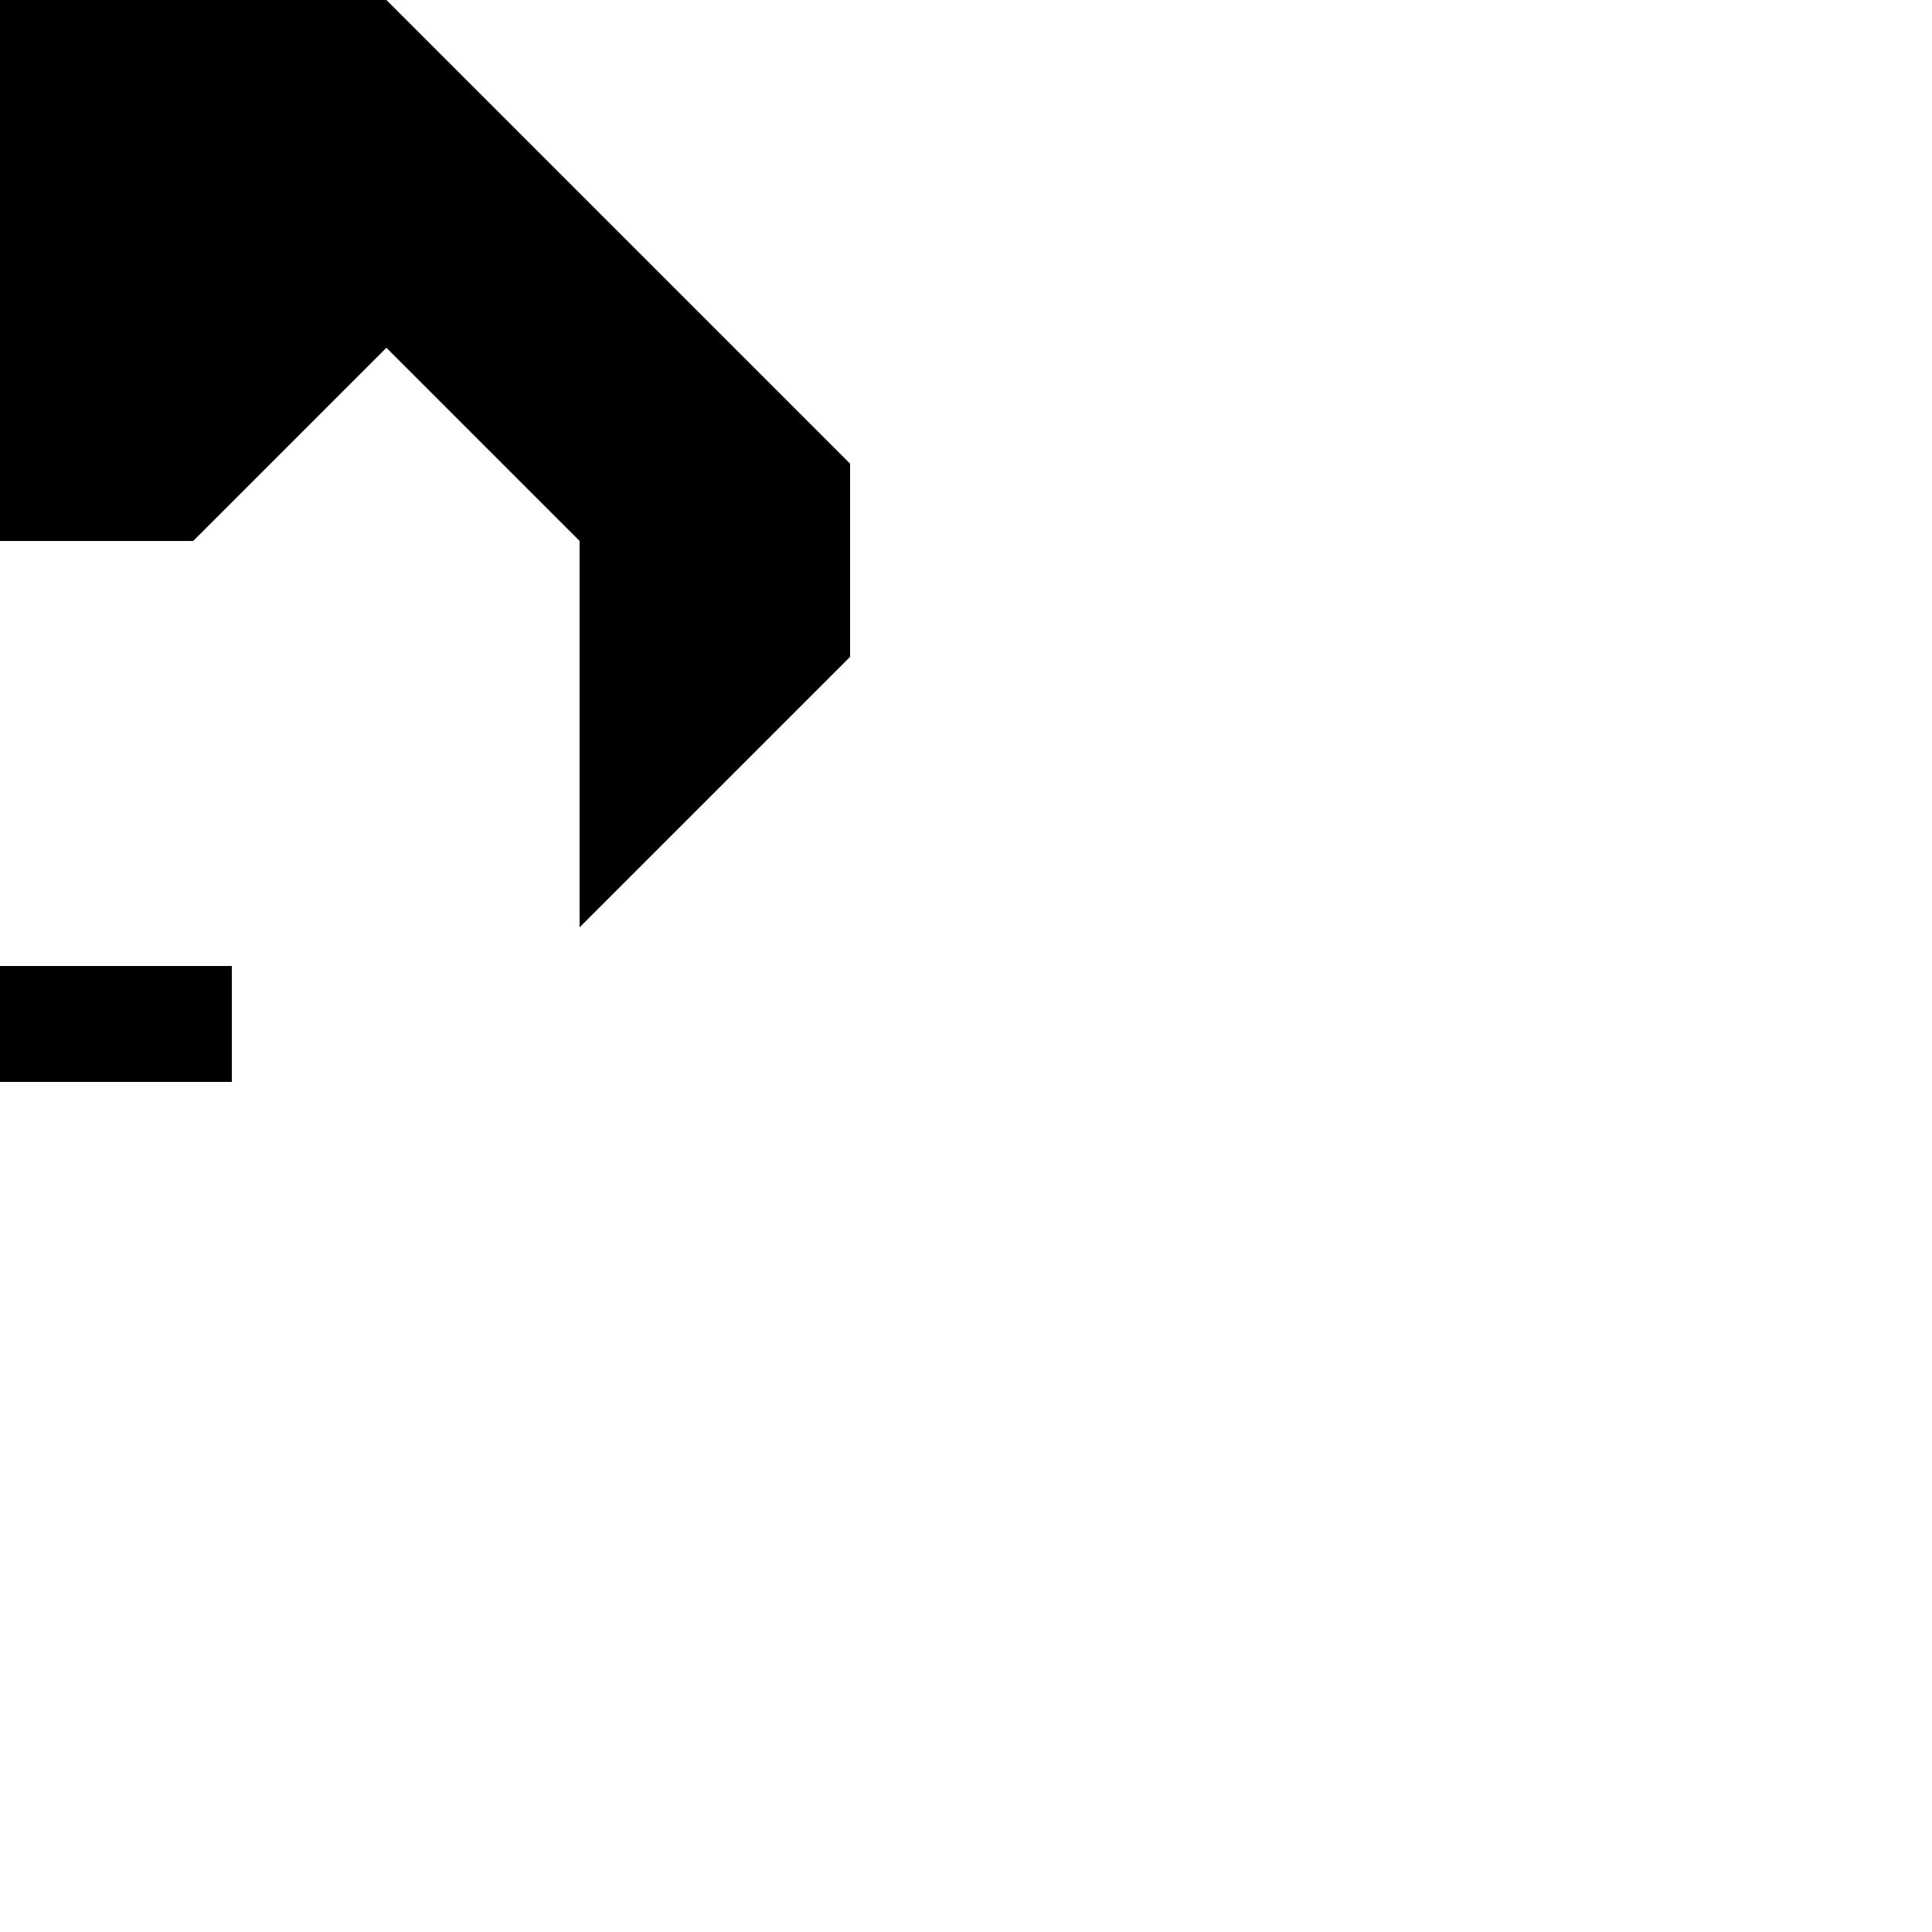
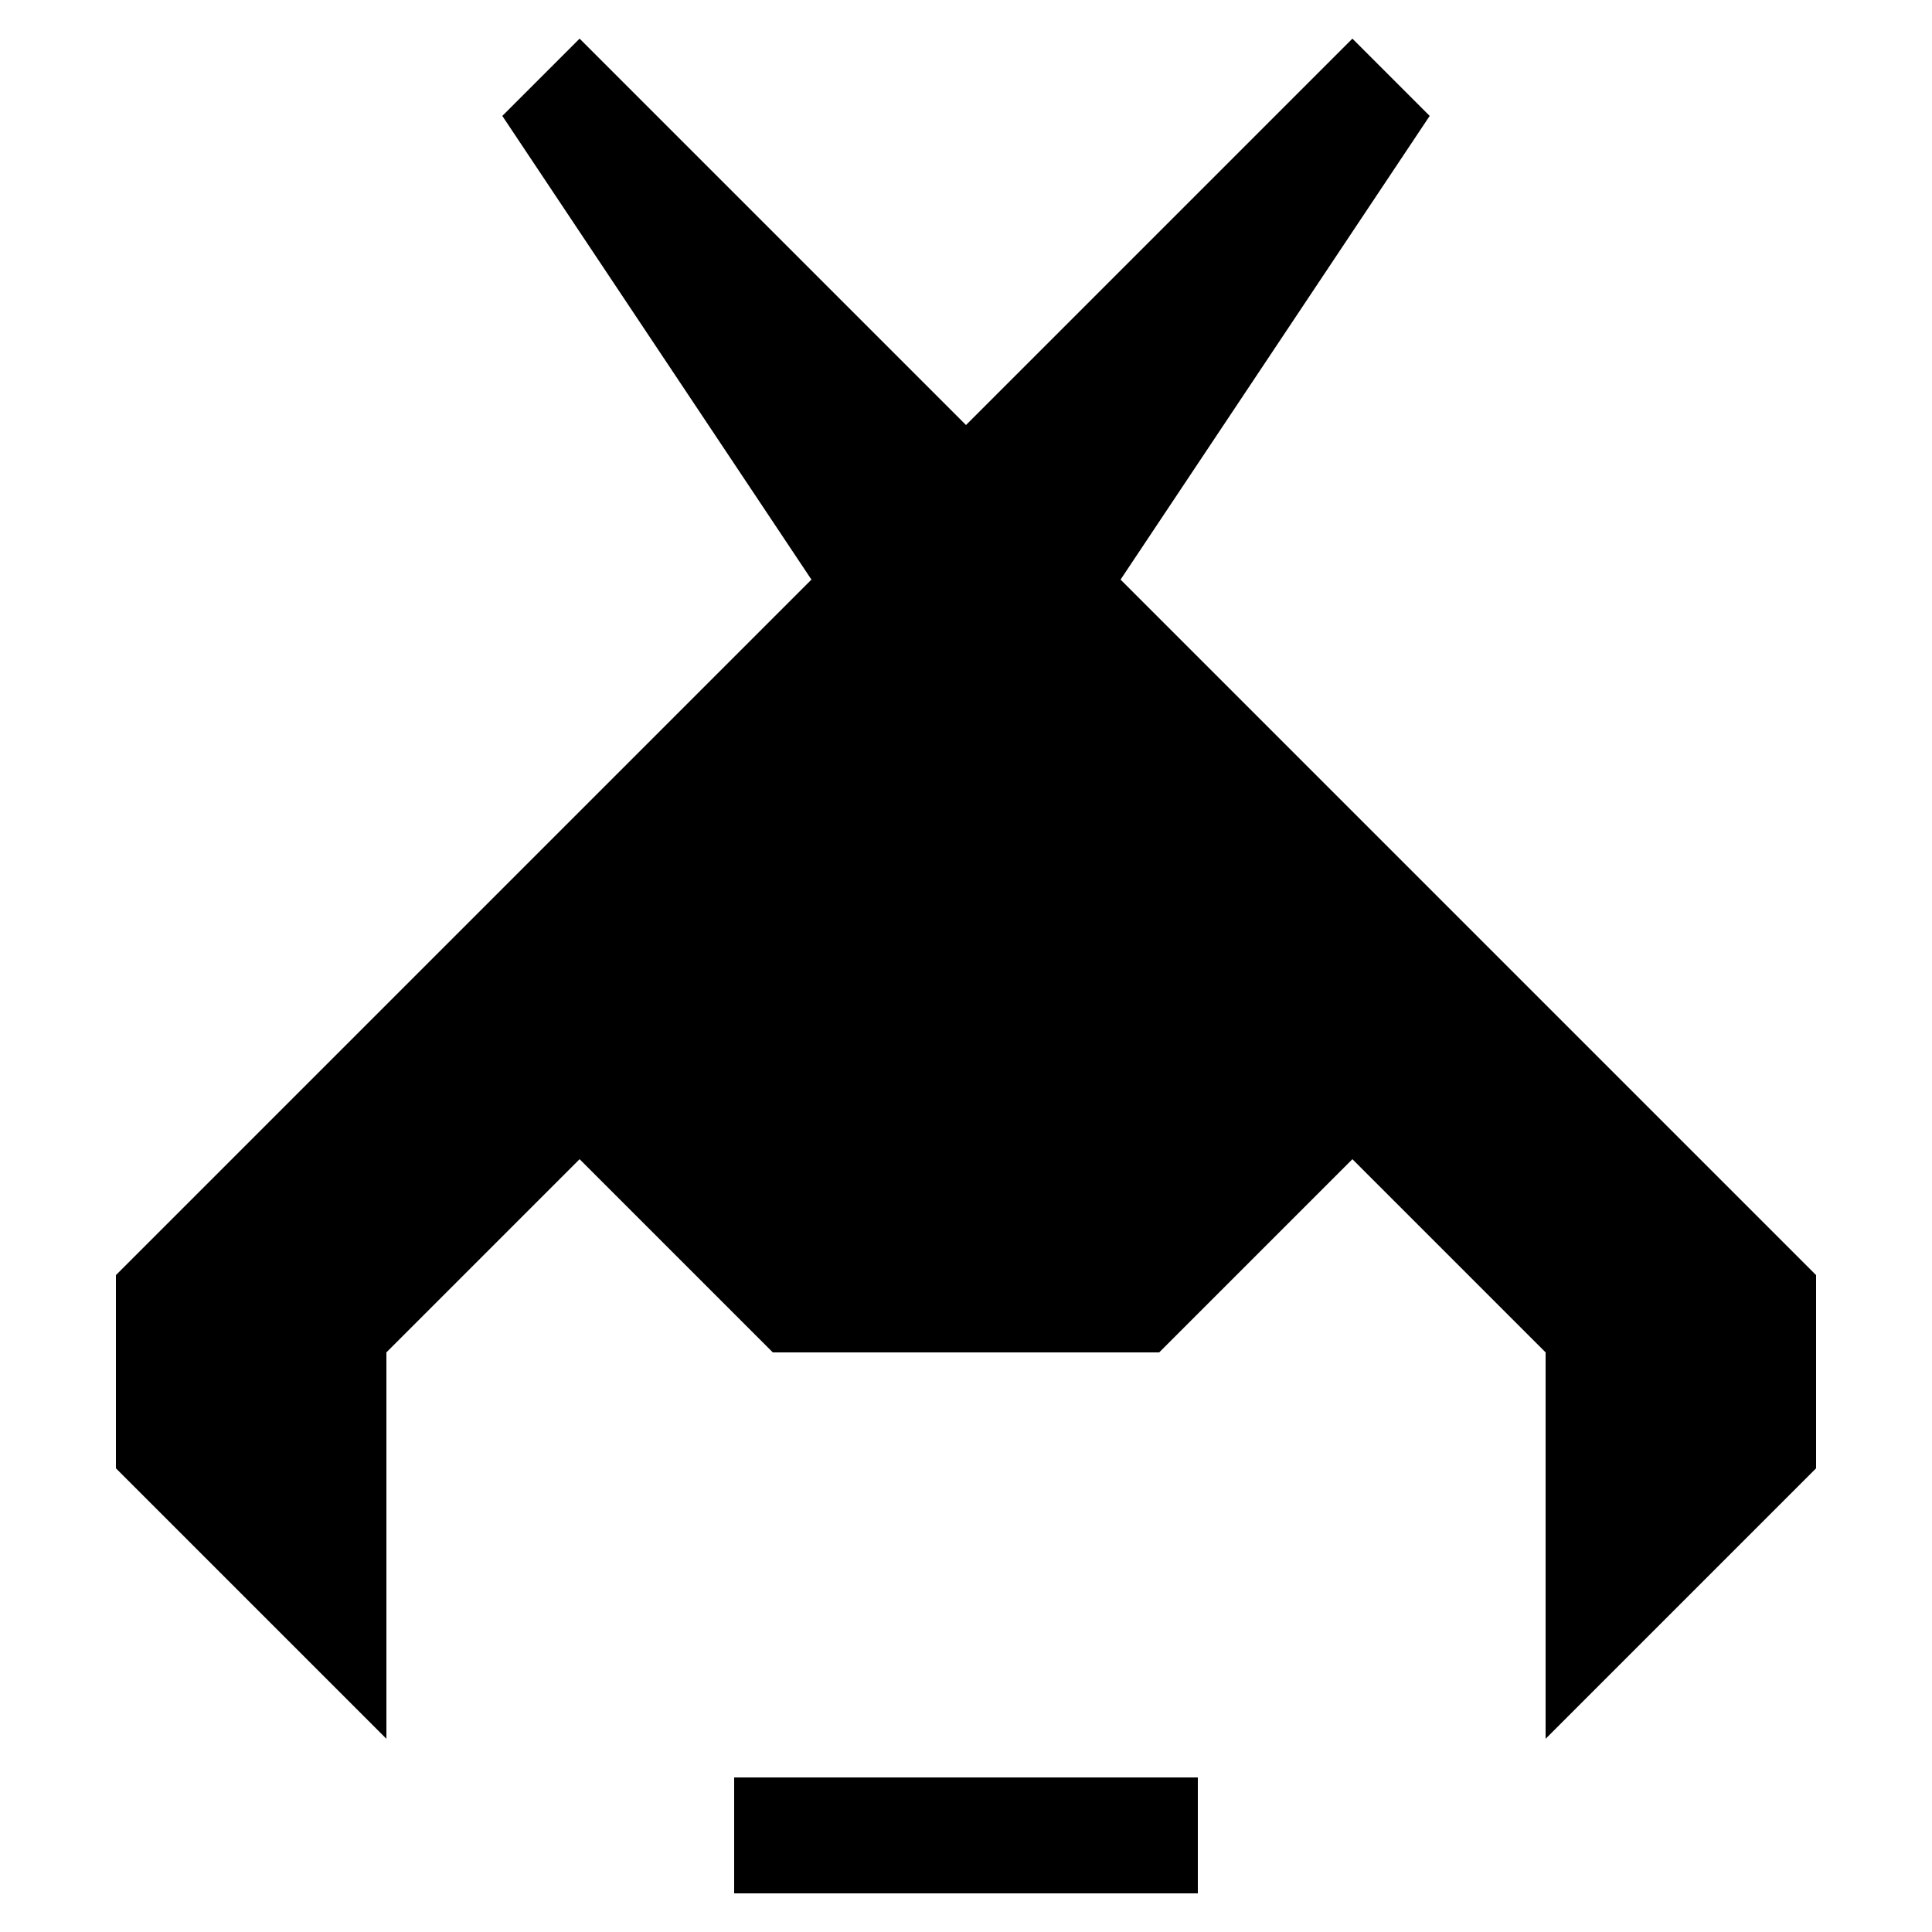
<svg xmlns="http://www.w3.org/2000/svg" fill="currentColor" version="1.1" viewBox="0 0 50 50">
-   <path d="m-10-20-2 2 8 12-18 18v5l7 7v-10l5-5 5 5h10l5-5 5 5v10l7-7v-5l-18-18 8-12-2-2-10 10z" />
-   <rect x="-6" y="25" width="12" height="3" ry="0" />
+   <path d="m15 1-2 2 8 12-18 18v5l7 7v-10l5-5 5 5h10l5-5 5 5v10l7-7v-5l-18-18 8-12-2-2-10 10z" />
+   <rect x="19" y="46" width="12" height="3" ry="0" />
</svg>
